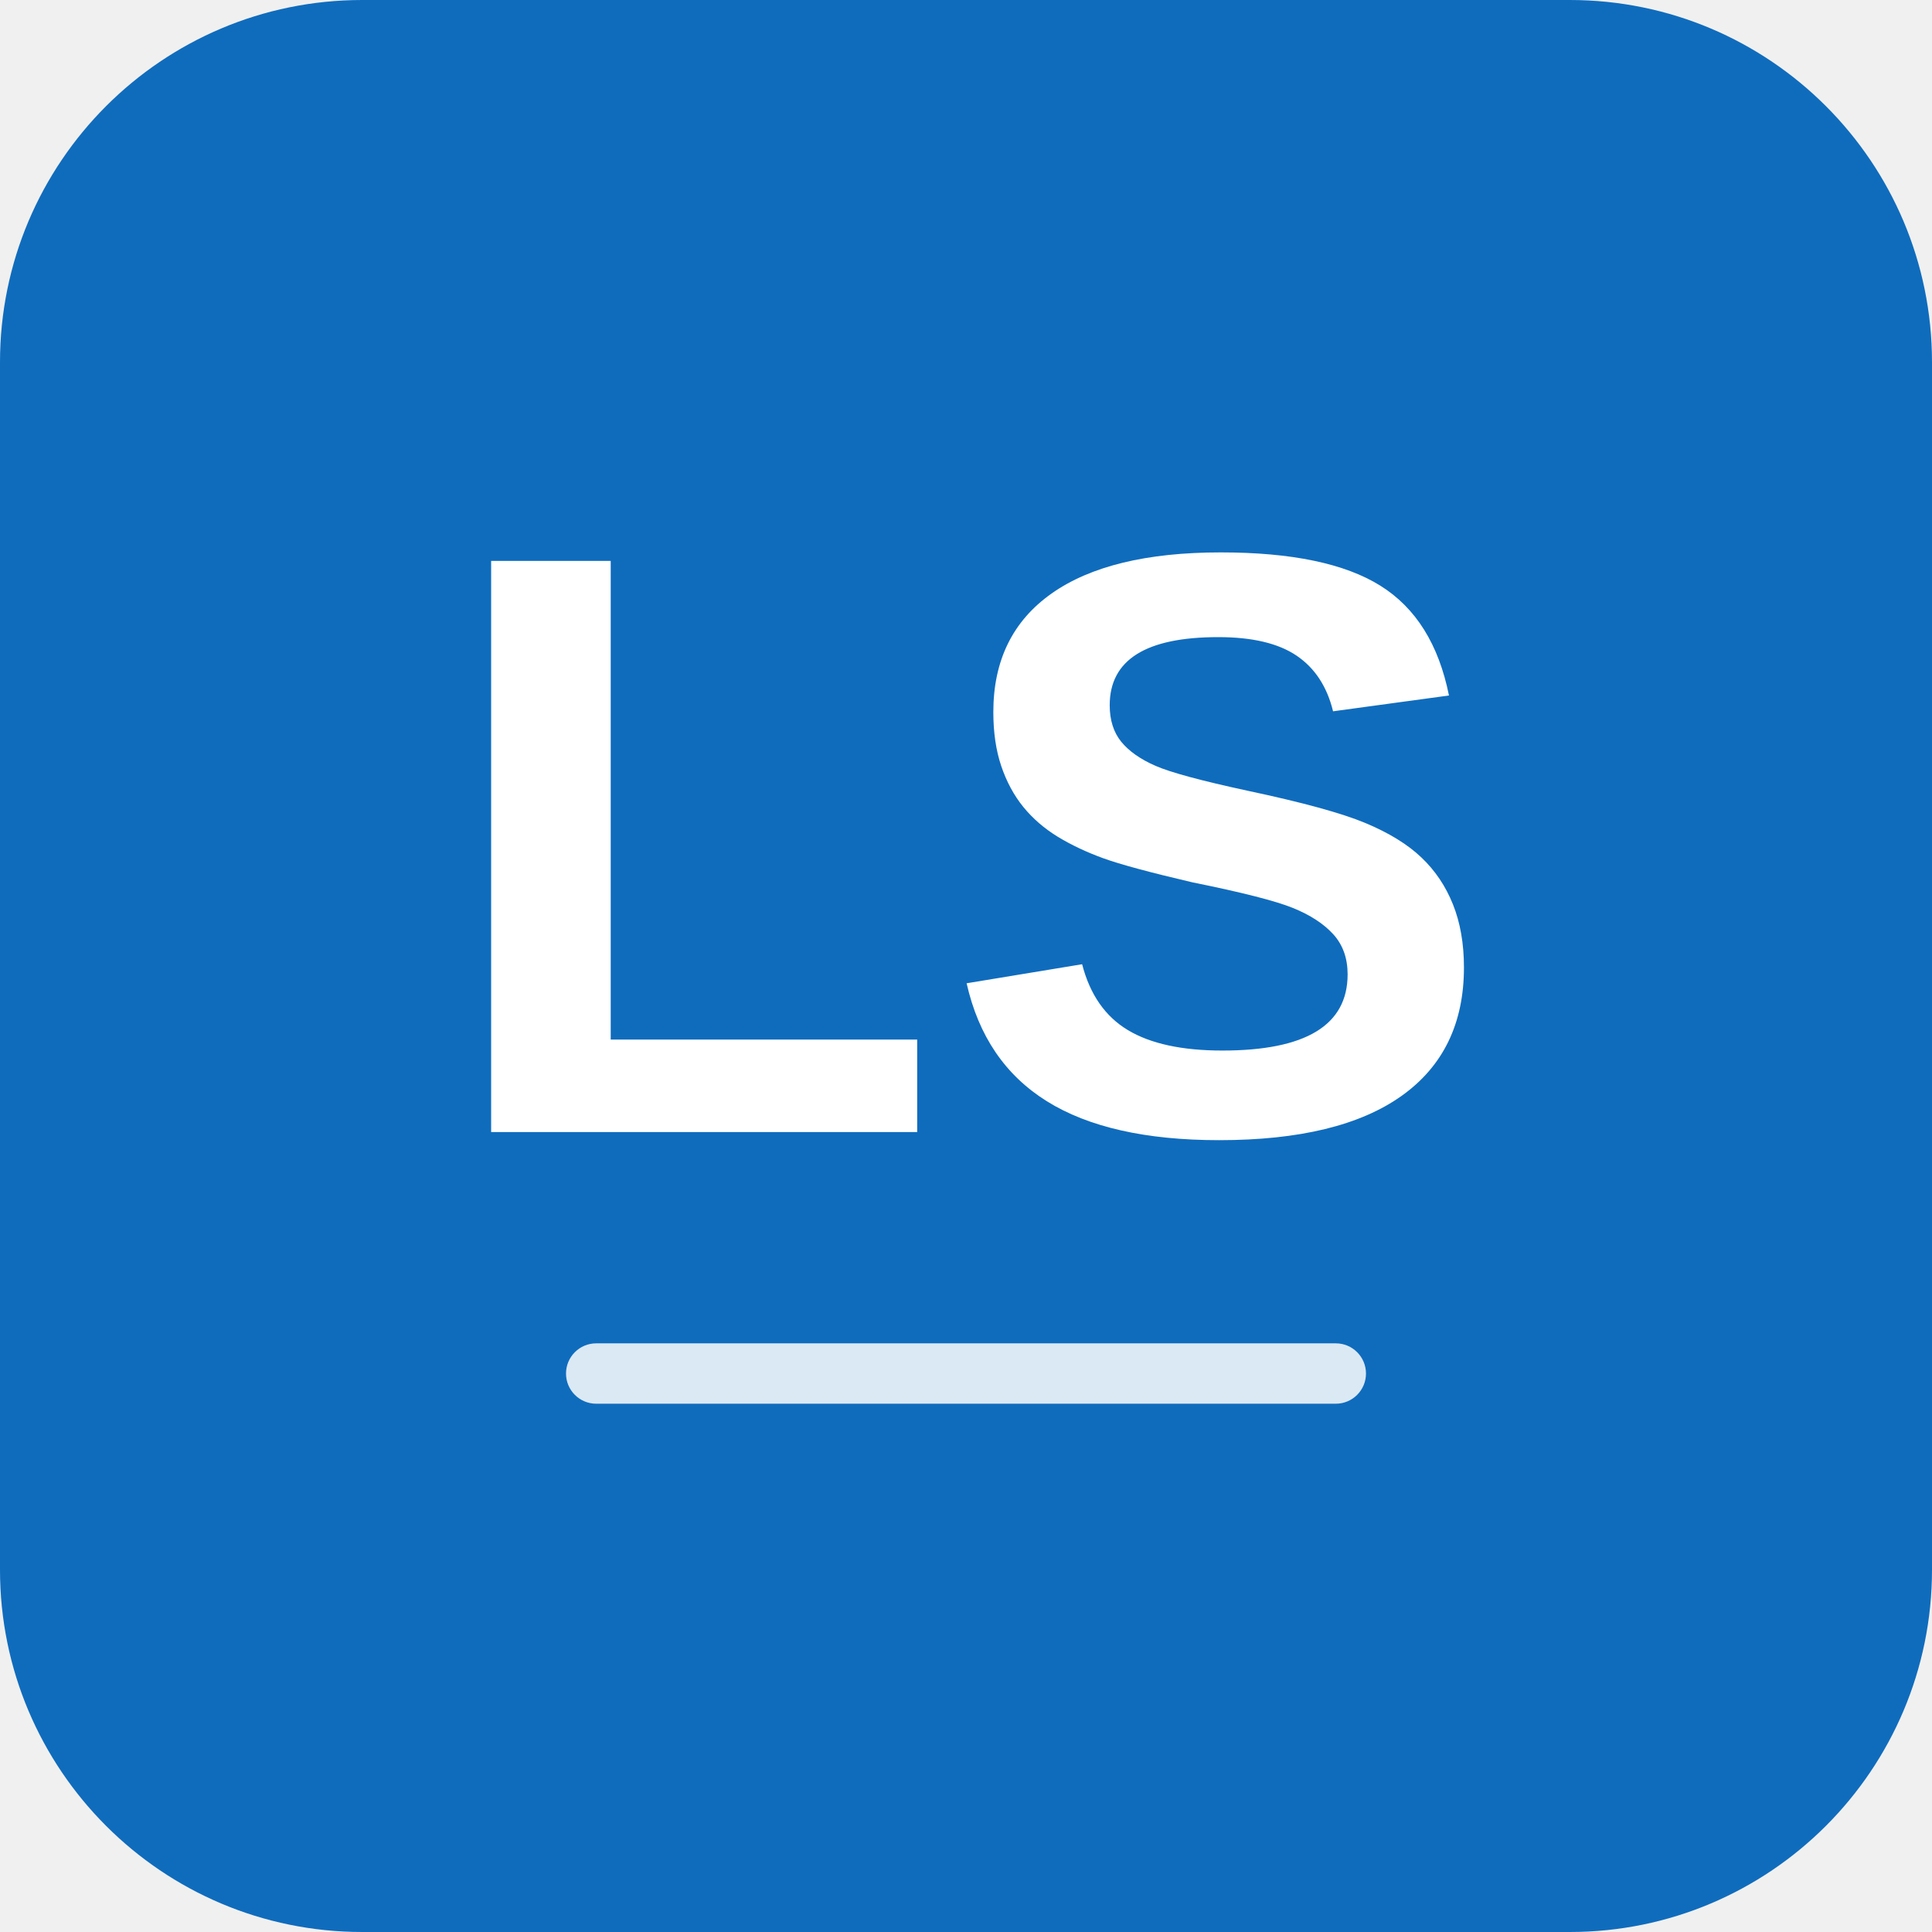
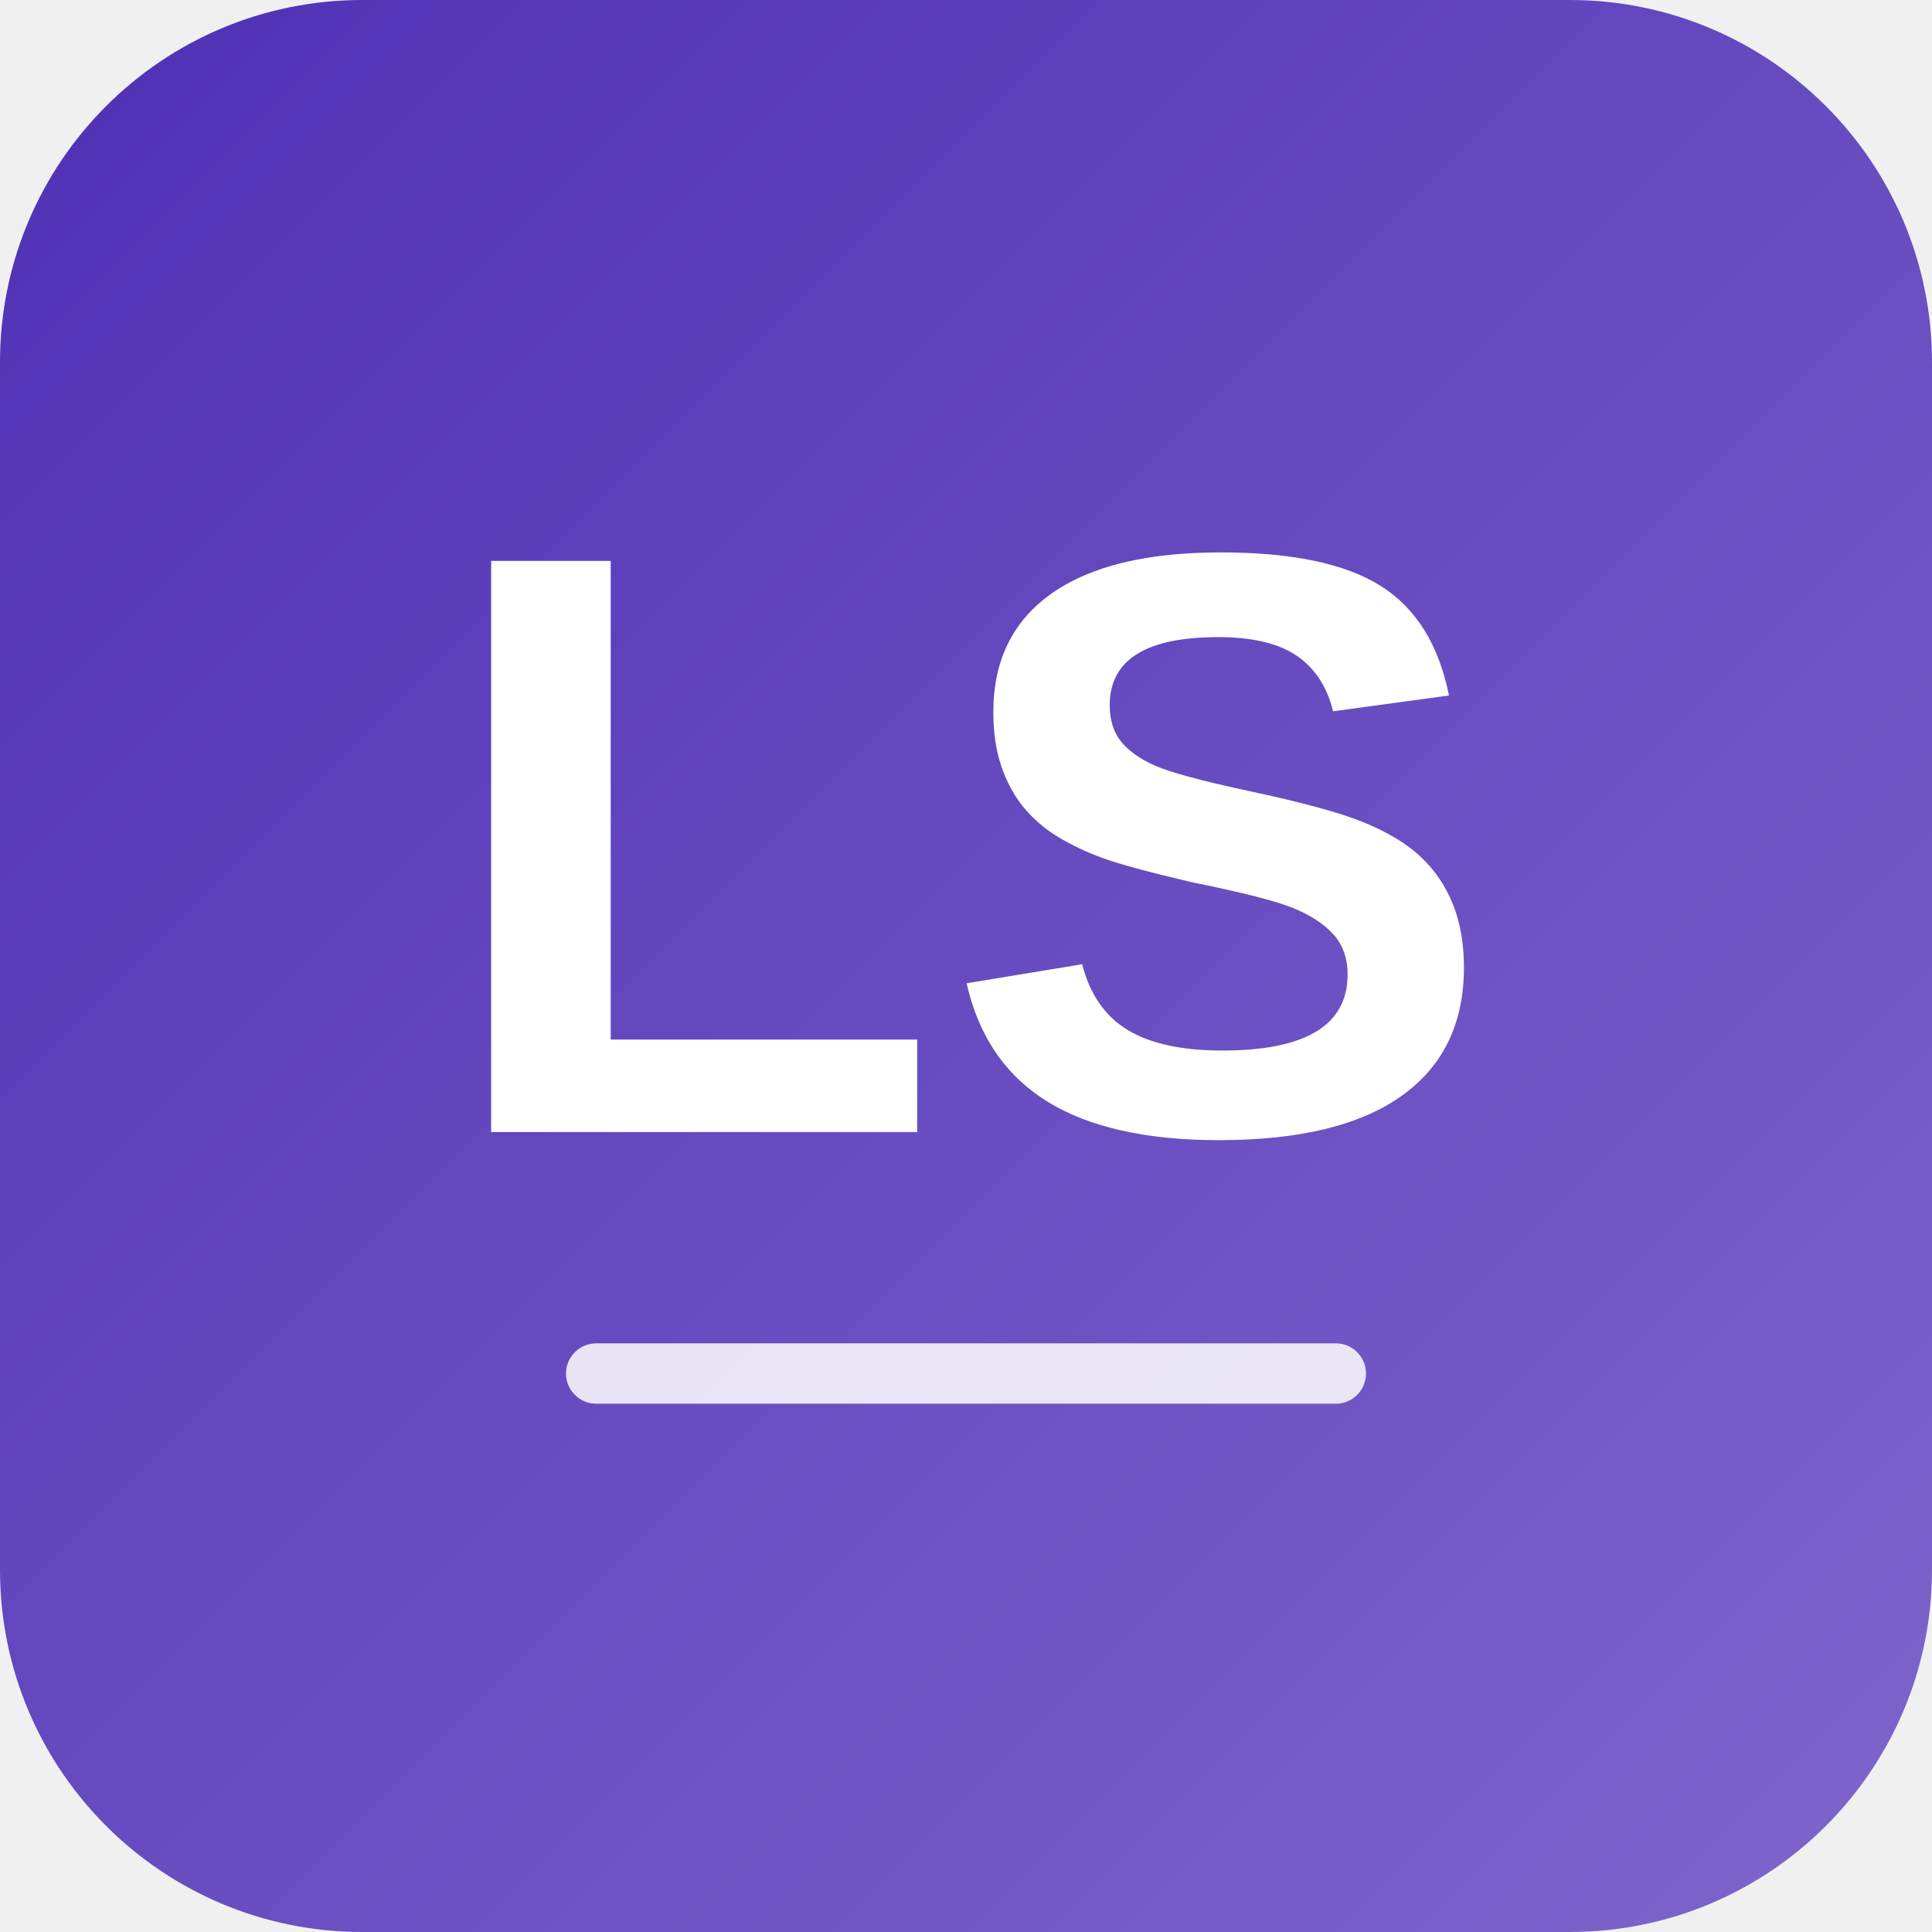
<svg xmlns="http://www.w3.org/2000/svg" width="512" height="512" viewBox="0 0 512 512">
-   <rect width="512" height="512" rx="96" fill="#0F6CBD" />
+   <defs>
+     <linearGradient id="g" x1="0" y1="0" x2="1" y2="1">
+       <stop offset="0%" stop-color="#4f30b5" />
+       <stop offset="100%" stop-color="#7e66cc" />
+     </linearGradient>
+   </defs>
+   <rect width="512" height="512" rx="96" fill="url(#g)" />
  <text x="256" y="300" font-family="Segoe UI, Arial, sans-serif" font-size="220" font-weight="700" fill="#FFFFFF" text-anchor="middle">LS</text>
  <rect x="150" y="356" width="212" height="16" rx="8" fill="#FFFFFF" opacity="0.85" />
</svg>
